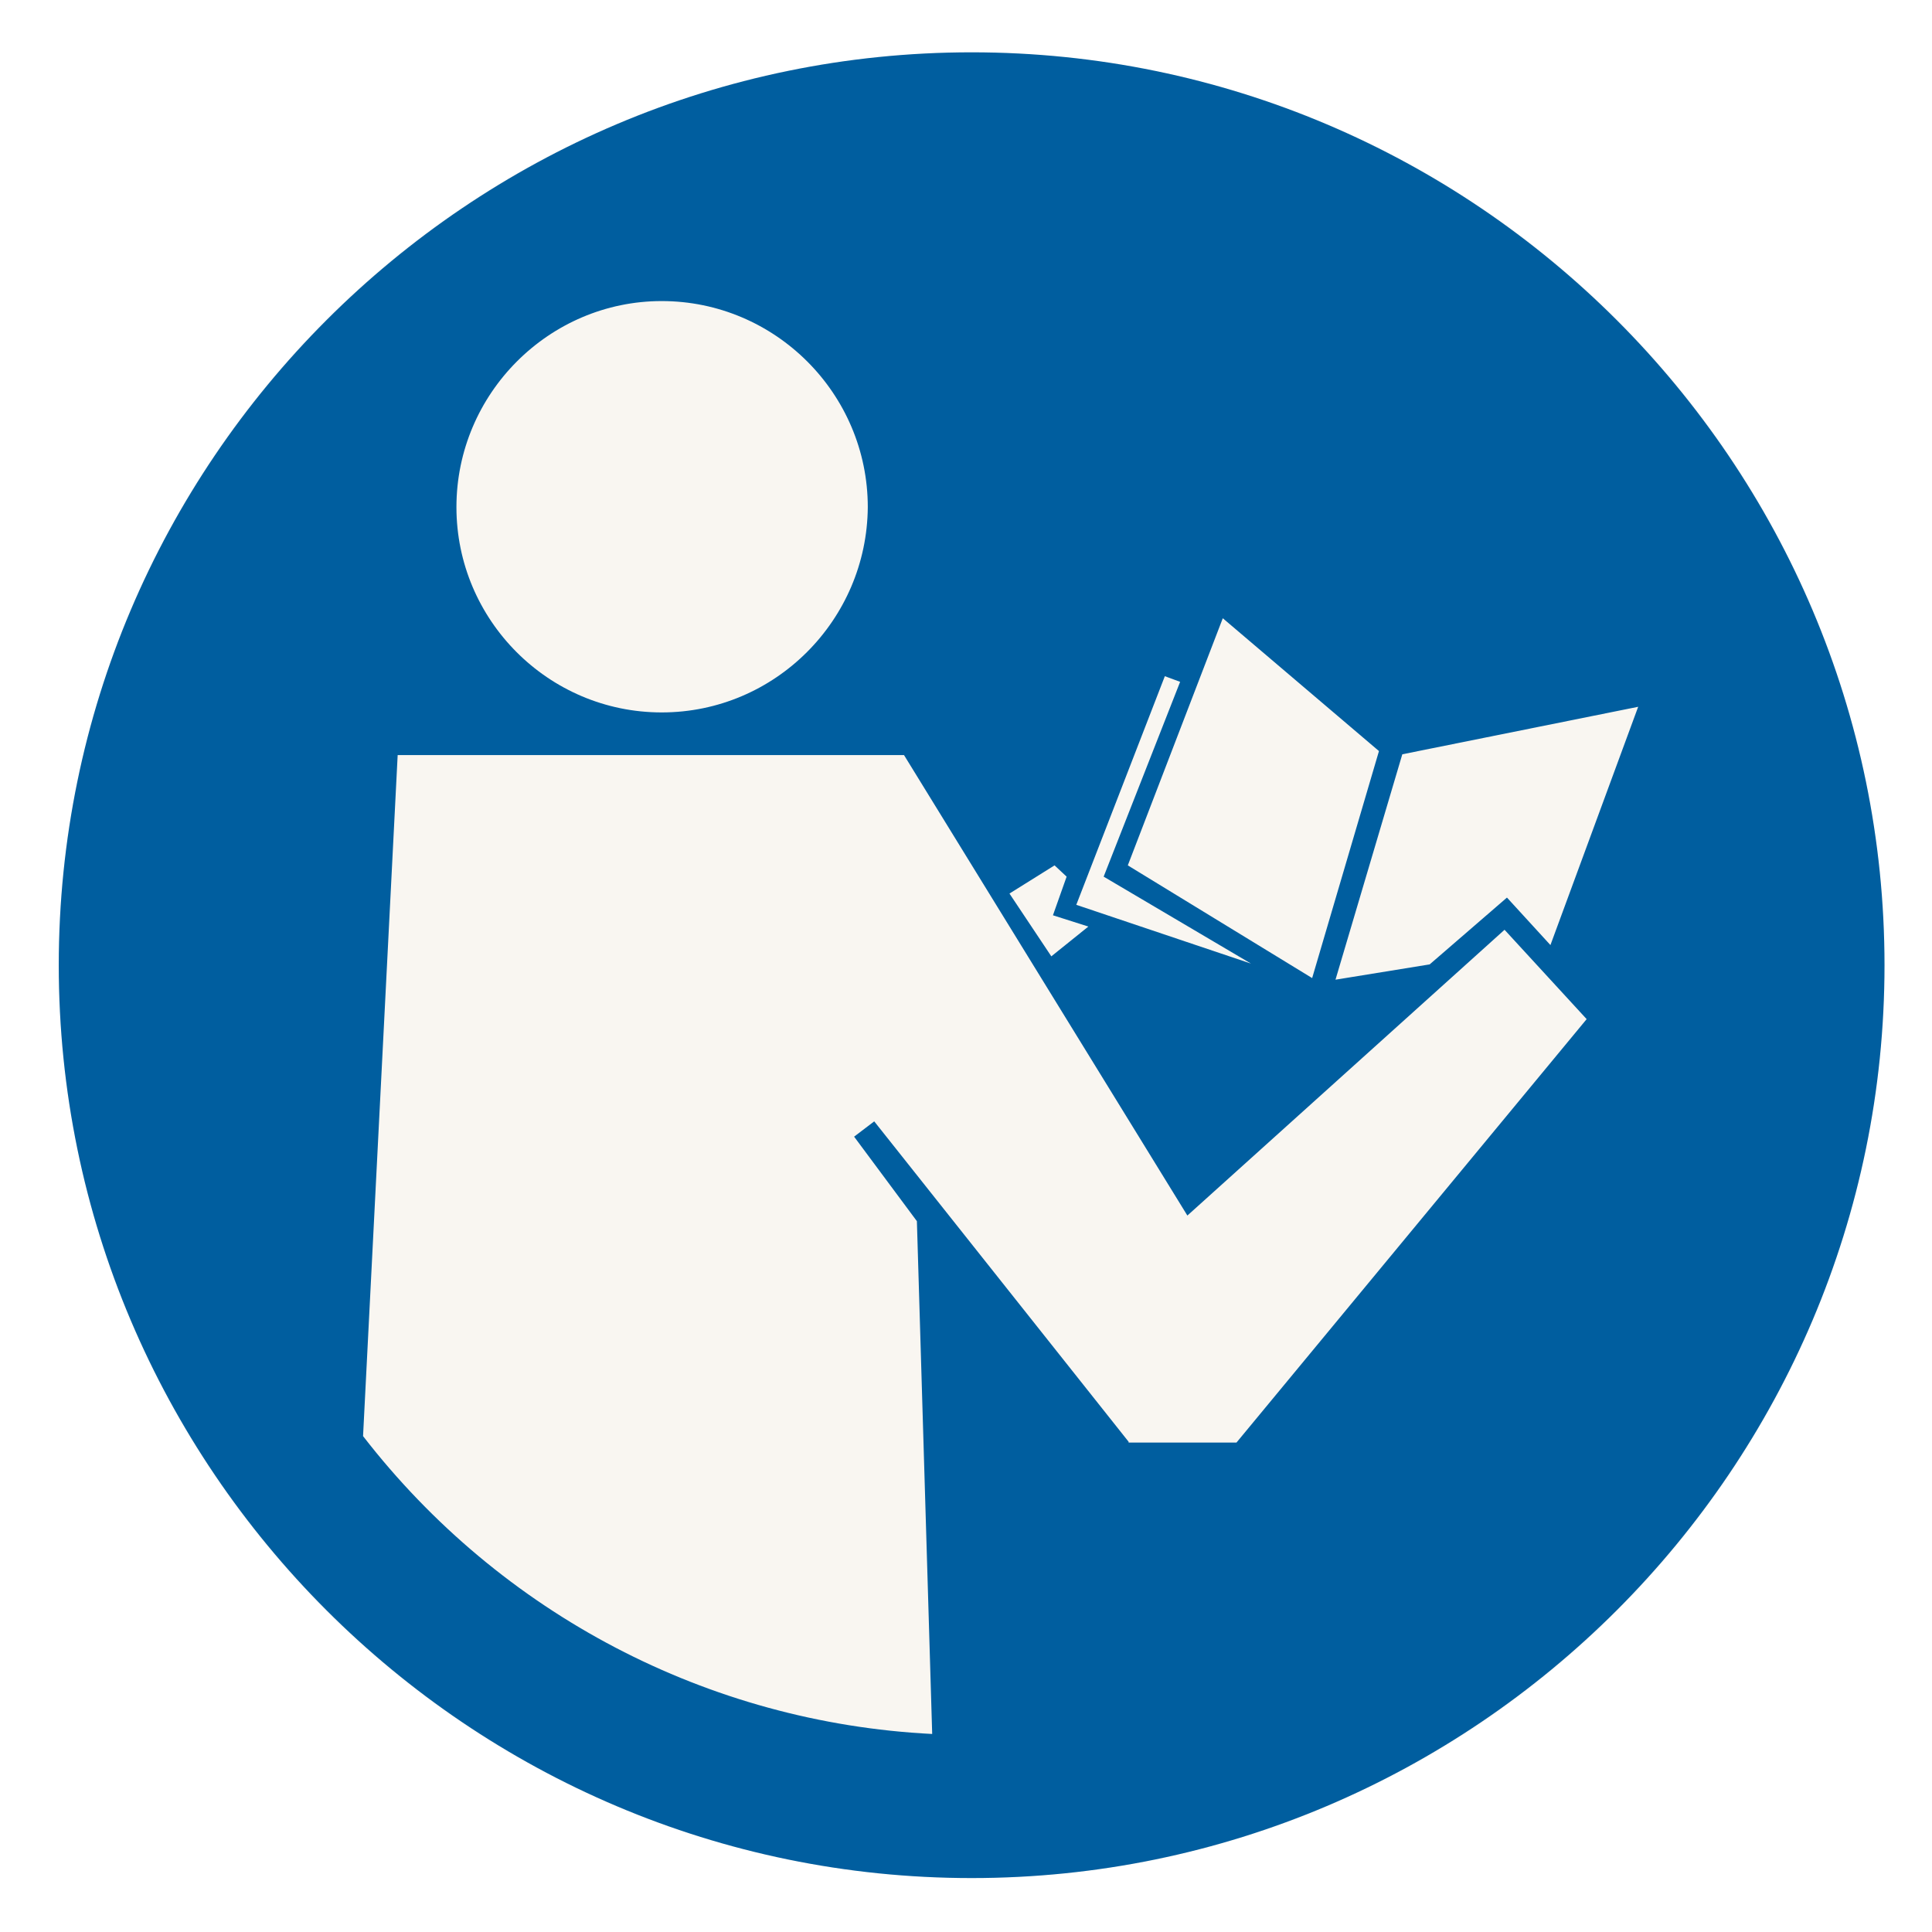
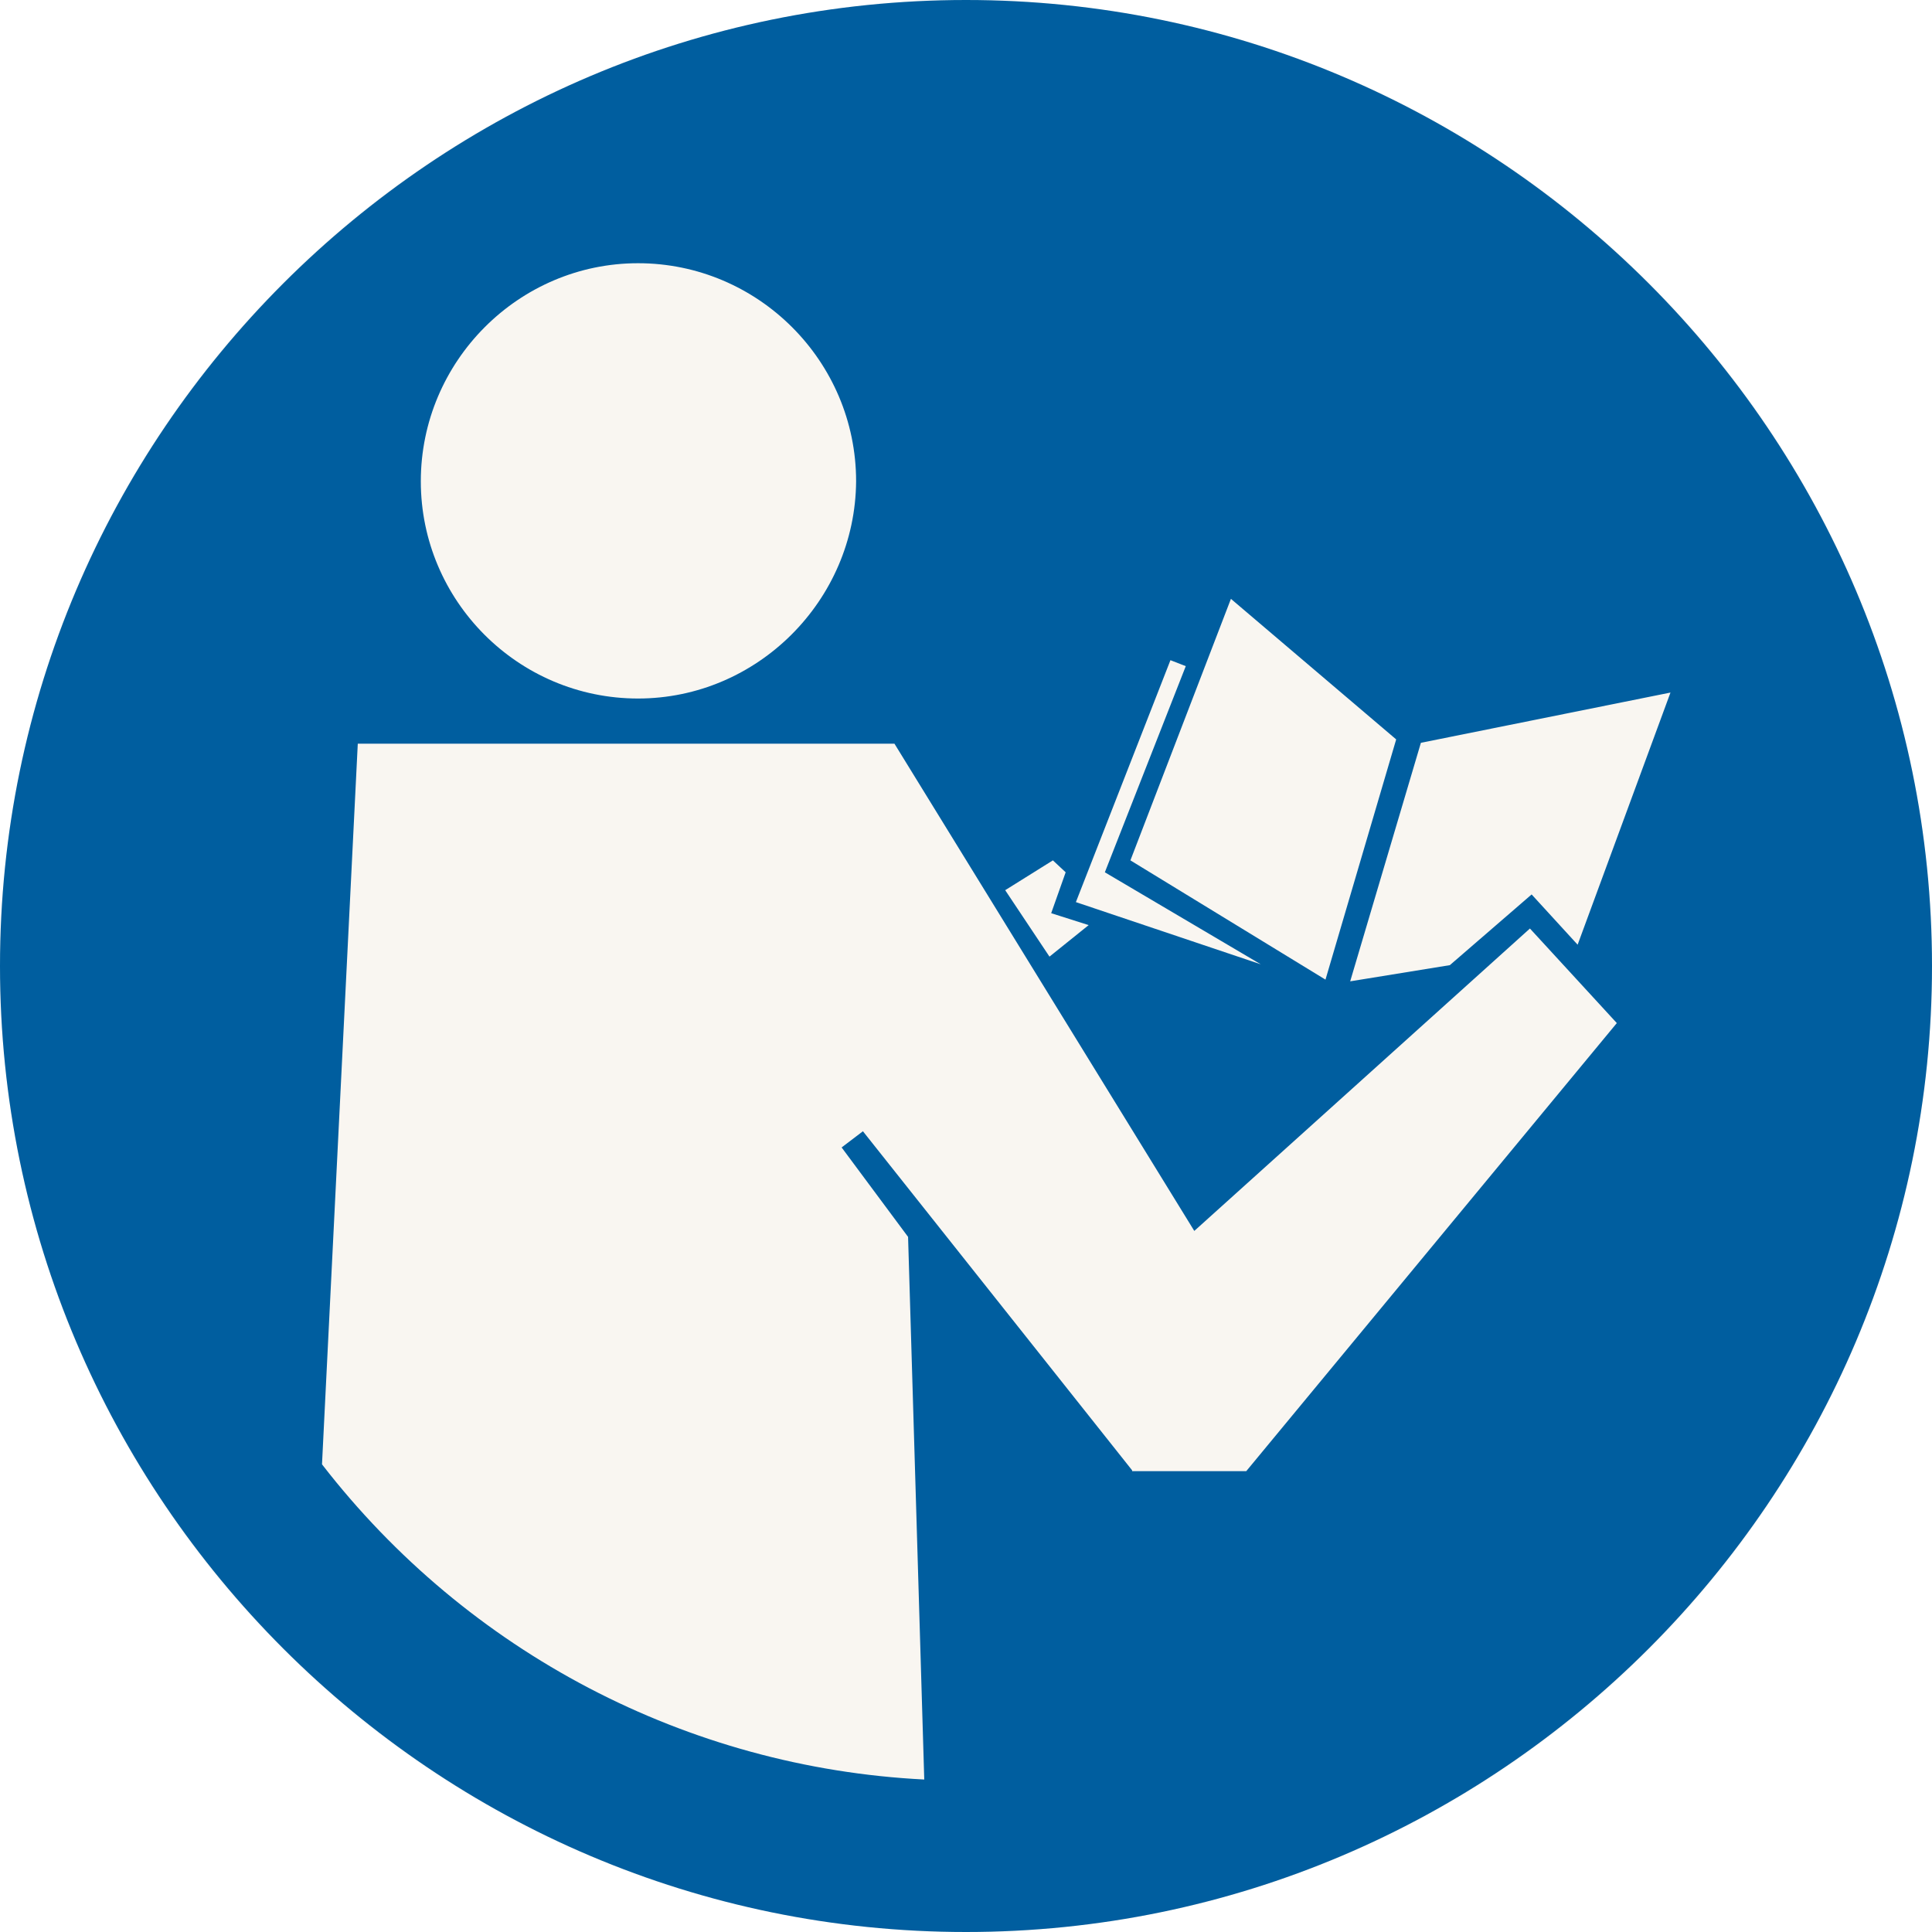
- <svg xmlns="http://www.w3.org/2000/svg" version="1.1" id="Layer_1" x="0px" y="0px" width="240px" height="240px" viewBox="0 0 240 240" style="enable-background:new 0 0 240 240;" xml:space="preserve">
+ <svg xmlns="http://www.w3.org/2000/svg" version="1.1" x="0px" y="0px" width="226.8px" height="226.8px" viewBox="0 0 226.8 226.8" style="enable-background:new 0 0 226.8 226.8;" xml:space="preserve">
  <style type="text/css">
	.st0{fill:#F9F6F1;}
	.st1{fill:#005E9F;}
</style>
+   <defs>
+ </defs>
  <g>
-     <circle class="st0" cx="120.7" cy="119.9" r="113.4" />
-     <path class="st1" d="M120.7,6.5C58.2,6.5,7.3,57.4,7.3,119.9c0,62.5,50.9,113.4,113.4,113.4s113.4-50.9,113.4-113.4   C234.1,57.4,183.2,6.5,120.7,6.5z M82.2,88.5c-14.1,0-25.5-11.5-25.5-25.5c0-14.1,11.5-25.6,25.5-25.6c14.1,0,25.6,11.5,25.6,25.6   C107.7,77,96.3,88.5,82.2,88.5z M140.2,179.1l-31.6-39.8l-2.5,1.9l7.8,10.5l1.9,63.7c-27.8-1.4-53.6-14.9-70.7-37l4.3-84.6h62.9   l35.2,57.2l39.4-35.5l10.2,11.1l-43.5,52.6H140.2z M174.2,93.7l29.3-5.9l-10.9,29.6l-5.4-5.9l-9.6,8.3l-11.7,1.9L174.2,93.7z    M171.3,93.3l-8.3,28.2l-22.9-14l11.8-30.7L171.3,93.3z M146.6,84.7l-9.5,24.2l18.3,10.8l-21.7-7.3L144.7,84L146.6,84.7z    M130.8,113.7l4.4,1.4l-4.6,3.7l-5.2-7.8l5.6-3.5l1.5,1.4L130.8,113.7z" />
+     <circle class="st0" cx="113.4" cy="113.4" r="113.4" />
+     <path class="st1" d="M113.4,0C50.9,0,0,50.9,0,113.4c0,62.5,50.9,113.4,113.4,113.4s113.4-50.9,113.4-113.4   C226.8,50.9,175.9,0,113.4,0z M74.9,82c-14.1,0-25.5-11.5-25.5-25.5c0-14.1,11.5-25.6,25.5-25.6c14.1,0,25.6,11.5,25.6,25.6   C100.4,70.5,88.9,82,74.9,82z M132.9,172.6l-31.6-39.8l-2.5,1.9l7.8,10.5l1.9,63.7c-27.8-1.4-53.6-14.9-70.7-37L42,87.3H105   l35.2,57.2l39.4-35.5l10.2,11.1l-43.5,52.6H132.9z M166.8,87.2l29.3-5.9l-10.9,29.6l-5.4-5.9l-9.6,8.3l-11.7,1.9L166.8,87.2z    M163.9,86.8l-8.3,28.2l-22.9-14l11.8-30.7L163.9,86.8z M139.2,78.2l-9.5,24.2l18.3,10.8l-21.7-7.3l11.1-28.4L139.2,78.2z    M123.4,107.2l4.4,1.4l-4.6,3.7l-5.2-7.8l5.6-3.5l1.5,1.4L123.4,107.2z" />
  </g>
</svg>
